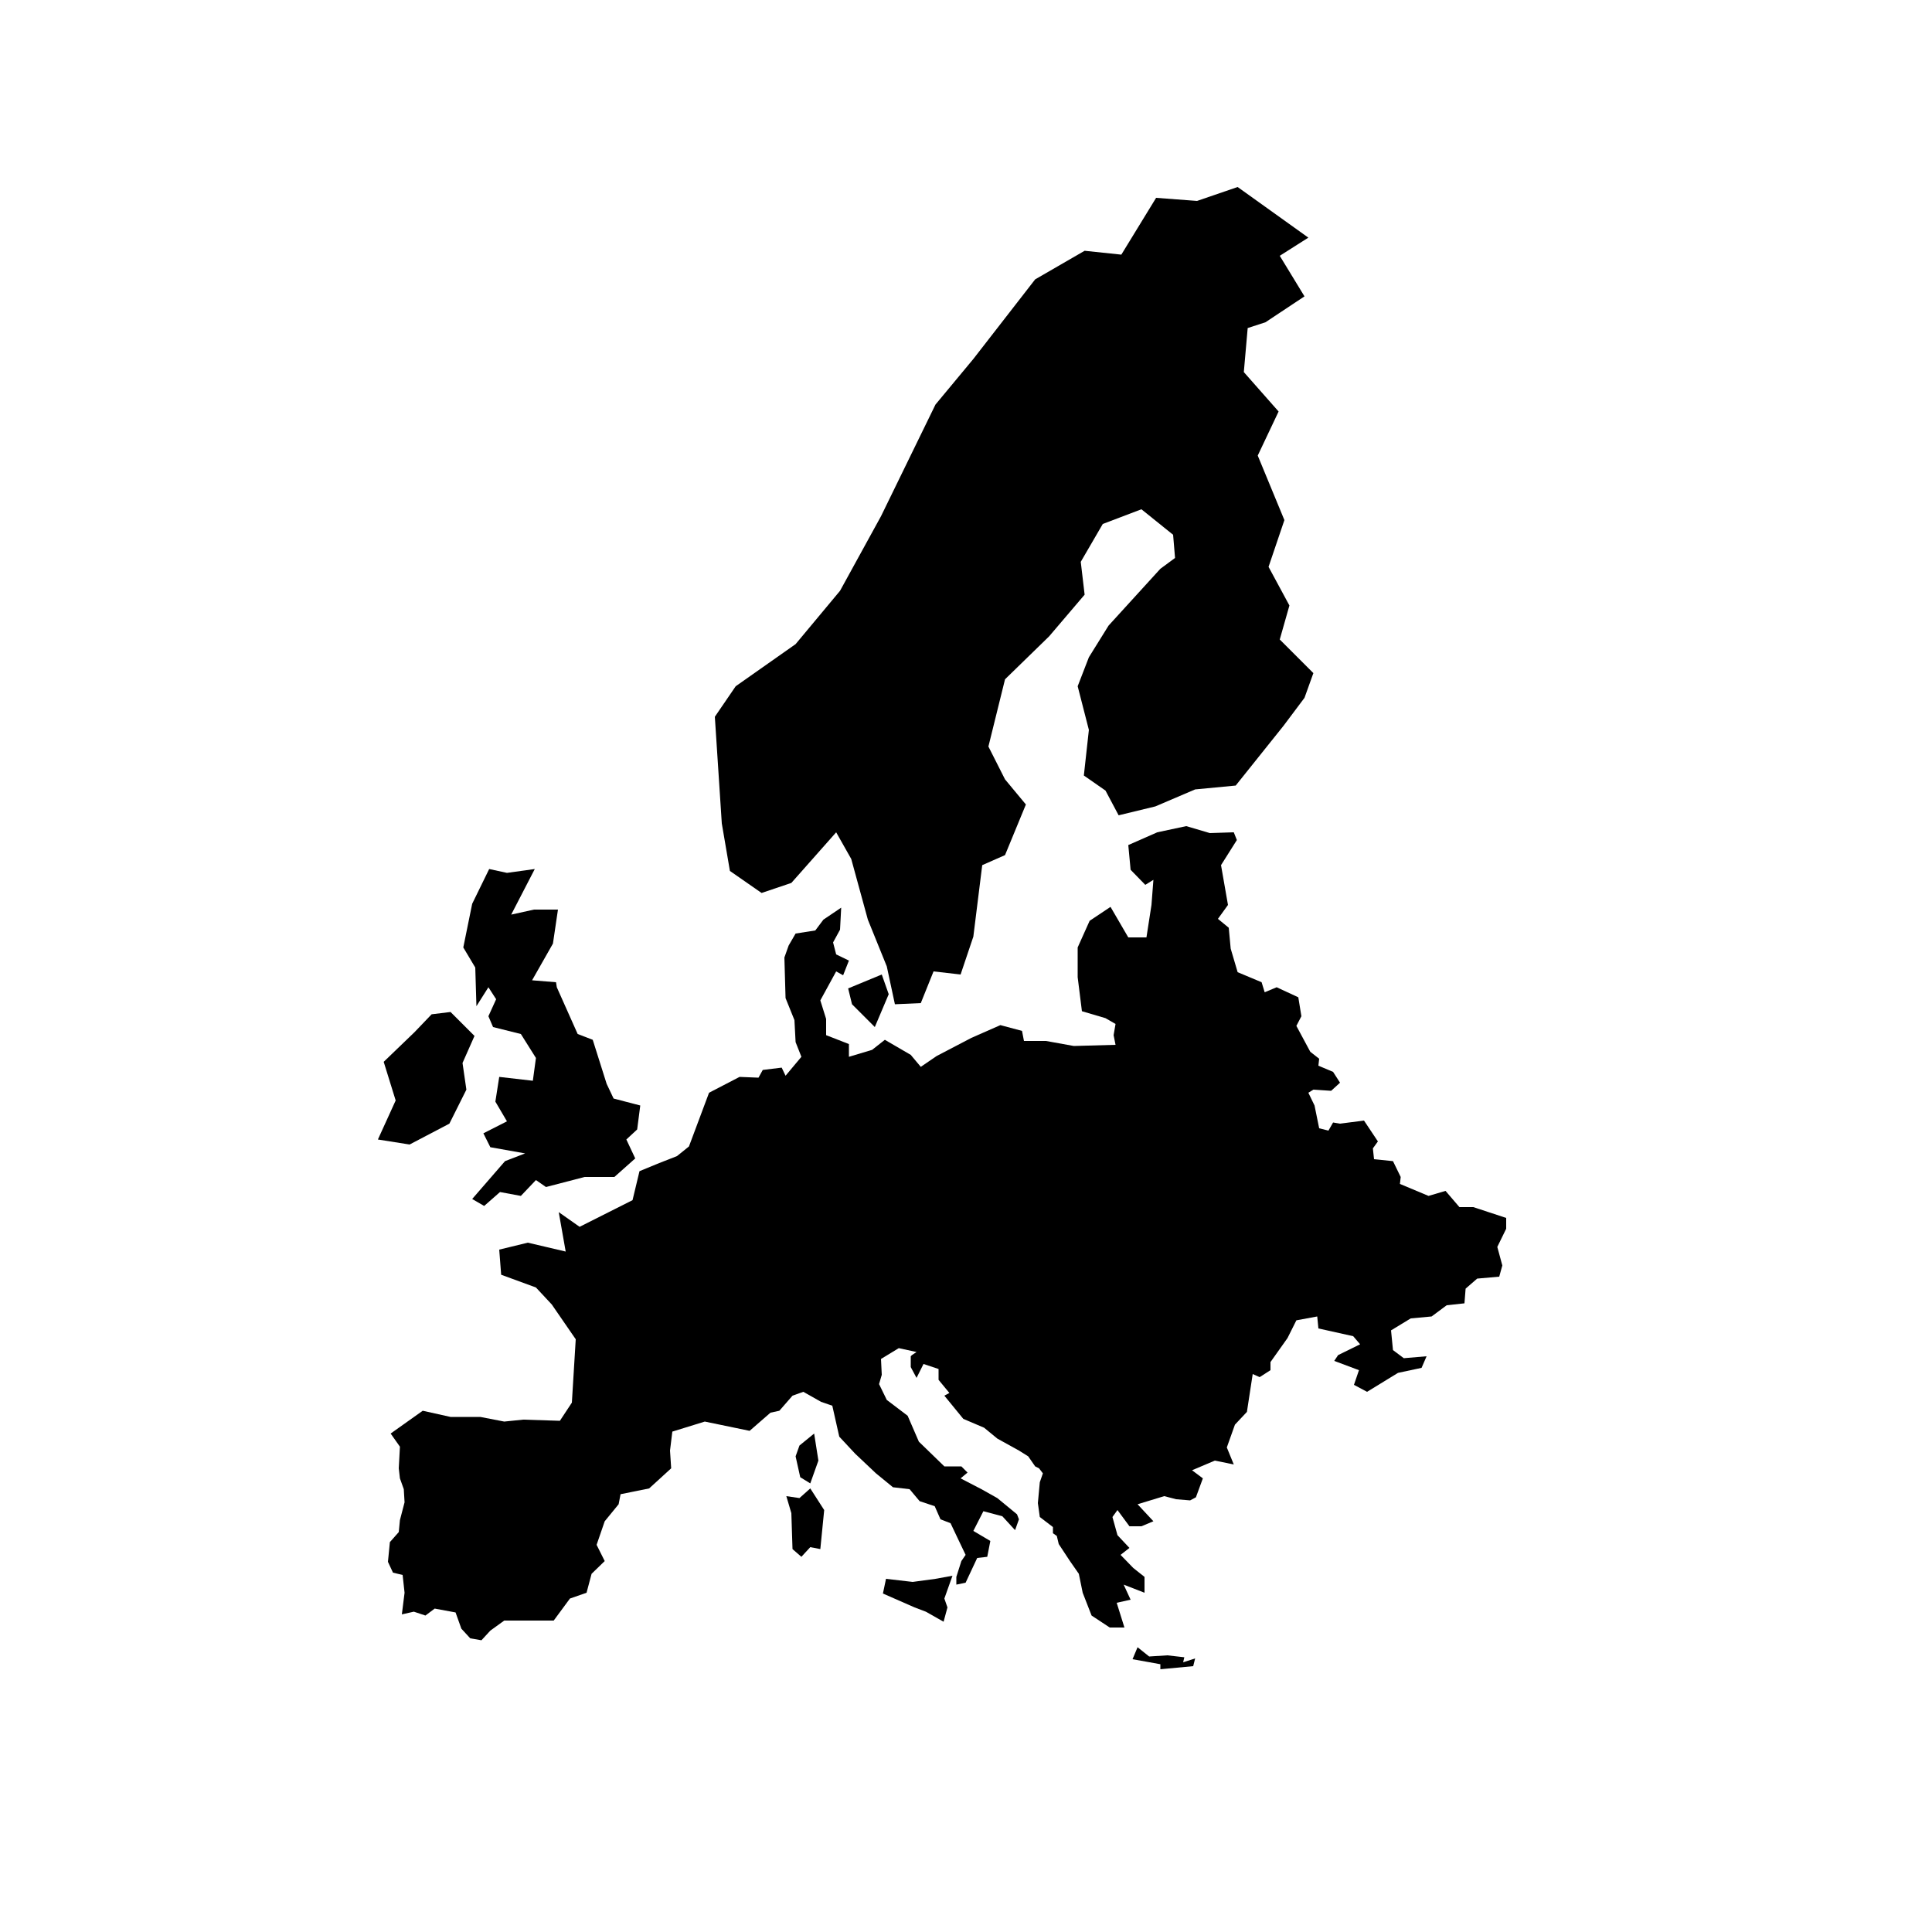
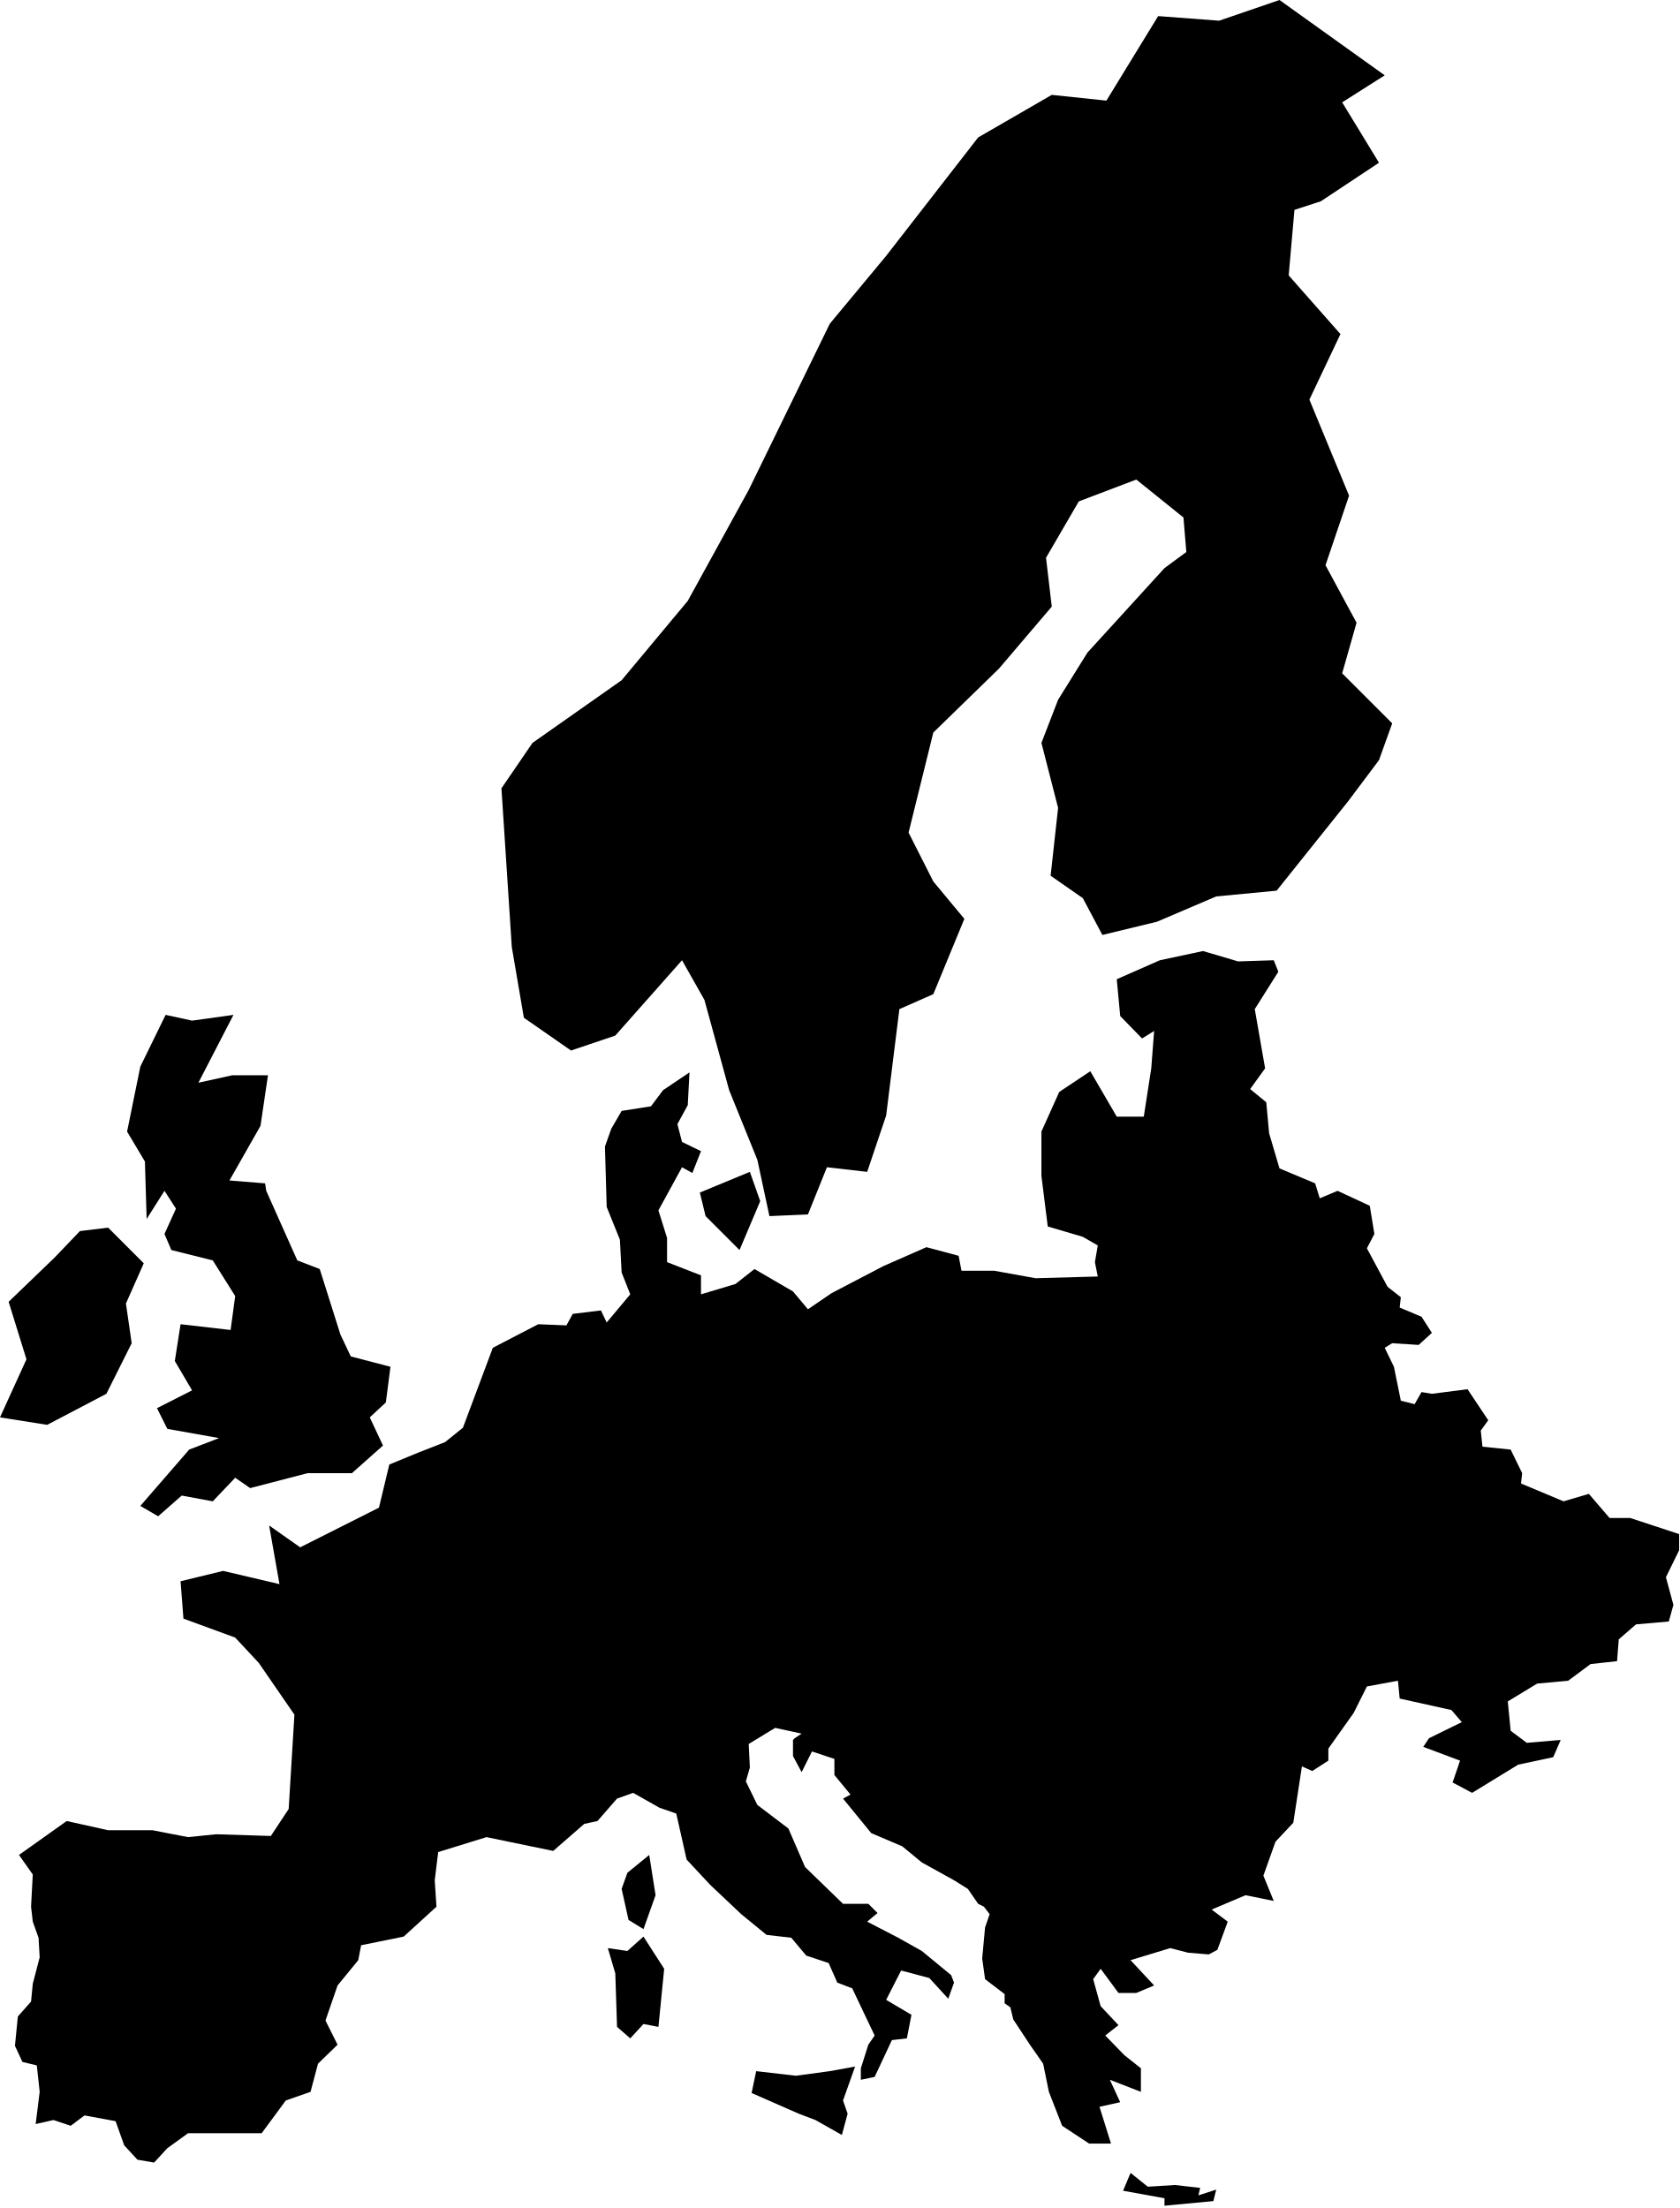
- <svg xmlns="http://www.w3.org/2000/svg" version="1.0" id="Ebene_1" x="0px" y="0px" viewBox="0 0 500 500" style="enable-background:new 0 0 500 500;" xml:space="preserve">
-   <style type="text/css">
- </style>
-   <g>
-     <polygon class="st0" points="219.5,255.8 220.5,259.9 226.4,265.8 230,257.3 228.2,252.2  " />
-     <polygon class="st0" points="209.7,383.9 211.8,378 210.7,371 206.9,374.1 205.9,376.9 207.1,382.3  " />
-     <polygon class="st0" points="123.3,260.4 126.4,255.5 128.4,258.6 126.4,263 127.6,265.8 134.8,267.6 134.8,267.6 138.7,273.8    137.9,279.7 137.9,279.7 129.2,278.7 128.2,285.1 131.2,290.2 125.1,293.3 126.9,296.9 135.9,298.5 135.9,298.5 130.7,300.5    122.2,310.3 125.3,312.1 129.4,308.5 134.8,309.5 138.7,305.4 141.3,307.2 151.3,304.6 159,304.6 164.4,299.8 162.1,294.9    164.9,292.3 165.7,286.1 158.8,284.3 157,280.5 153.4,269.1 149.5,267.6 144.1,255.5 143.9,254.2 137.7,253.7 143.1,244.2    144.4,235.4 138.2,235.4 132.3,236.7 138.4,224.9 131.2,225.9 126.6,224.9 122.2,233.9 119.9,245.2 123,250.4  " />
-     <polygon class="st0" points="306.5,428.9 302.1,428.4 297.4,428.7 294.4,426.3 293.1,429.4 300.3,430.7 300.3,432 308.8,431.2    309.3,429.2 306.2,430.2  " />
-     <polygon class="st0" points="106,296.2 116.3,290.8 120.7,282 119.7,275.1 122.8,268.1 116.6,261.9 111.7,262.5 107.3,267.1    99.3,274.8 102.4,284.8 97.8,294.9  " />
-     <polygon class="st0" points="242.1,408.6 236.2,409.4 229.3,408.6 228.5,412.4 236.7,416 239.6,417.1 244.2,419.7 245.2,416    244.4,413.7 246.5,407.8  " />
-     <polygon class="st0" points="206.9,387.7 203.5,387.2 204.8,391.6 205.1,400.9 207.4,402.9 209.7,400.4 212.3,400.9 213.3,390.8    209.7,385.2  " />
-     <polygon class="st0" points="188.9,225.4 197.1,231.1 204.8,228.5 216.4,215.4 220.3,222.3 224.6,238 229.5,250.1 231.6,259.9    238.3,259.6 241.6,251.4 248.6,252.2 251.9,242.4 254.2,223.9 260.1,221.3 265.5,208.2 260.1,201.7 255.8,193.2 260.1,175.8    271.5,164.7 280.7,153.9 279.7,145.4 285.4,135.6 295.4,131.8 303.6,138.4 304.1,144.4 300.3,147.2 286.9,161.9 281.8,170.1    278.9,177.6 281.8,188.9 280.5,200.7 286.1,204.6 289.5,211 299,208.7 309.3,204.3 319.8,203.3 332.2,187.8 337.6,180.6    339.9,174.2 331.2,165.5 333.7,156.7 328.3,146.7 332.4,134.6 325.5,117.9 330.9,106.5 321.9,96.3 322.9,84.9 327.5,83.4    337.6,76.7 331.2,66.2 338.6,61.5 320.3,48.4 309.8,52 299.2,51.2 290.2,65.9 280.7,64.9 267.9,72.3 251.9,92.9 242.1,104.7    228,133.6 217.4,152.9 205.9,166.7 190.4,177.6 185,185.5 186.8,213.1  " />
-     <polygon class="st0" points="389.8,318 389.8,315.2 381.3,312.4 377.7,312.4 374.1,308.2 369.7,309.5 362.3,306.4 362.5,304.6    360.5,300.5 355.6,300 355.3,297.2 356.6,295.4 353,290 346.8,290.8 345,290.5 343.8,292.6 341.4,292 340.2,286.1 338.6,282.8    339.9,282 344.5,282.3 346.8,280.2 345,277.4 341.2,275.8 341.4,274 339.1,272.2 335.5,265.5 336.8,263 336,258.1 330.4,255.5    327.3,256.8 326.5,254.2 320.3,251.6 318.5,245.5 318,240.1 315.2,237.8 317.8,234.2 316,223.9 320.1,217.4 319.3,215.4    313.1,215.6 307,213.8 299.5,215.4 292,218.7 292.6,225.1 296.4,229 298.5,227.7 298,234.2 296.7,242.6 292,242.6 287.4,234.7    282,238.3 278.9,245.2 278.9,252.9 280,261.7 286.1,263.5 288.7,265 288.2,267.9 288.7,270.4 277.9,270.7 270.7,269.4 265,269.4    264.5,266.8 258.9,265.3 251.4,268.6 242.4,273.3 238.3,276.1 235.7,273 229,269.1 225.7,271.7 219.7,273.5 219.7,270.2    213.8,267.9 213.8,263.7 212.3,258.9 216.4,251.4 218.2,252.4 219.7,248.6 216.4,247 215.6,243.9 217.4,240.6 217.7,234.9    213.1,238 211,240.8 205.9,241.6 204.1,244.7 203,247.8 203.3,258.3 205.6,264 205.9,269.7 207.4,273.5 203.3,278.4 202.3,276.3    197.4,276.9 196.3,278.9 191.4,278.7 183.5,282.8 178.3,296.7 175.2,299.2 175.2,299.2 170.6,301 165.5,303.1 163.7,310.6    150,317.5 144.6,313.7 146.4,323.9 136.6,321.6 129.2,323.4 129.7,329.9 138.7,333.2 142.8,337.6 149,346.6 148,363 144.9,367.7    135.4,367.4 130.5,367.9 124.3,366.7 116.6,366.7 109.4,365.1 101.1,371 103.5,374.4 103.2,380 103.5,382.6 104.5,385.4    104.7,388.8 103.5,393.4 103.2,396.5 100.9,399.1 100.4,404.2 101.7,407 104.2,407.6 104.7,412.2 104,417.8 107.1,417.1    110.1,418.1 112.5,416.3 117.9,417.3 119.4,421.5 121.7,424 124.6,424.5 126.9,422 130.5,419.4 135.9,419.4 143.3,419.4    147.5,413.7 151.8,412.2 153.1,407.3 156.5,404 154.4,399.8 156.5,393.7 160.1,389.3 160.6,386.7 168,385.2 173.7,380 173.4,375.4    174,370.5 182.4,367.9 194,370.3 199.4,365.6 201.7,365.1 205.1,361.2 207.9,360.2 212.5,362.8 215.4,363.8 217.2,371.8    221.3,376.2 226.7,381.3 231.1,384.9 235.4,385.4 238,388.5 241.9,389.8 243.4,393.2 246,394.2 247.8,398 249.9,402.4 248.8,404    247.5,408.1 247.5,410.1 249.9,409.6 252.9,403.2 255.5,402.9 256.3,398.8 251.9,396.2 254.5,391.1 259.4,392.4 262.7,396    263.7,393.2 263.2,391.9 258.1,387.7 254,385.4 248.6,382.6 250.4,381.1 248.8,379.5 244.4,379.5 237.8,373.1 234.9,366.4    229.5,362.3 227.5,358.2 228.2,355.8 228,351.7 232.6,348.9 237.2,349.9 236,350.7 235.7,351 235.7,353.8 237.2,356.6 239,353    242.9,354.3 242.9,357.1 245.7,360.5 244.4,361.2 249.3,367.2 254.7,369.5 258.1,372.3 263.7,375.4 263.7,375.4 266.1,376.9    267.9,379.5 268.9,380 269.9,381.3 269.1,383.6 268.6,389 269.1,392.6 272.5,395.2 272.5,396.8 273.5,397.5 274,399.6 276.9,404    279.2,407.3 280.2,412.2 282.5,418.1 287.2,421.2 291,421.2 289,414.8 292.6,414 290.8,410.1 296.2,412.2 296.2,408.1 293.3,405.8    290,402.4 292.3,400.6 289.2,397.3 287.9,392.6 289.2,390.8 292.3,395 295.4,395 298.5,393.7 294.4,389.3 301.3,387.2 304.4,388    308,388.3 309.5,387.5 311.3,382.6 308.5,380.5 314.4,378 319.3,379 317.5,374.6 319.6,368.7 322.7,365.4 324.2,355.6 326,356.4    328.8,354.6 328.8,352.5 333.2,346.3 335.5,341.7 340.9,340.7 341.2,343.8 350.2,345.8 352,347.9 346.3,350.7 345.3,352.2    351.7,354.6 350.4,358.4 353.8,360.2 361.8,355.3 367.9,354 369.2,351 363.3,351.5 360.5,349.4 360,344.3 365.1,341.2 370.5,340.7    374.4,337.8 379,337.3 379.3,333.5 382.3,330.9 388,330.4 388.8,327.5 387.5,322.7  " />
+ <svg xmlns="http://www.w3.org/2000/svg" width="100%" height="100%" viewBox="0 0 292 384" version="1.1">
+   <g transform="matrix(1,0,0,1,-97.8,-48.4)">
+     <g>
+       <path d="M219.5,255.8L220.5,259.9L226.4,265.8L230,257.3L228.2,252.2L219.5,255.8Z" style="fill-rule:nonzero;" />
+       <path d="M209.7,383.9L211.8,378L210.7,371L206.9,374.1L205.9,376.9L207.1,382.3L209.7,383.9Z" style="fill-rule:nonzero;" />
+       <path d="M123.3,260.4L126.4,255.5L128.4,258.6L126.4,263L127.6,265.8L134.8,267.6L138.7,273.8L137.9,279.7L129.2,278.7L128.2,285.1L131.2,290.2L125.1,293.3L126.9,296.9L135.9,298.5L130.7,300.5L122.2,310.3L125.3,312.1L129.4,308.5L134.8,309.5L138.7,305.4L141.3,307.2L151.3,304.6L159,304.6L164.4,299.8L162.1,294.9L164.9,292.3L165.7,286.1L158.8,284.3L157,280.5L153.4,269.1L149.5,267.6L144.1,255.5L143.9,254.2L137.7,253.7L143.1,244.2L144.4,235.4L138.2,235.4L132.3,236.7L138.4,224.9L131.2,225.9L126.6,224.9L122.2,233.9L119.9,245.2L123,250.4L123.3,260.4Z" style="fill-rule:nonzero;" />
+       <path d="M306.5,428.9L302.1,428.4L297.4,428.7L294.4,426.3L293.1,429.4L300.3,430.7L300.3,432L308.8,431.2L309.3,429.2L306.2,430.2L306.5,428.9Z" style="fill-rule:nonzero;" />
+       <path d="M106,296.2L116.3,290.8L120.7,282L119.7,275.1L122.8,268.1L116.6,261.9L111.7,262.5L107.3,267.1L99.3,274.8L102.4,284.8L97.8,294.9L106,296.2Z" style="fill-rule:nonzero;" />
+       <path d="M242.1,408.6L236.2,409.4L229.3,408.6L228.5,412.4L236.7,416L239.6,417.1L244.2,419.7L245.2,416L244.4,413.7L246.5,407.8L242.1,408.6Z" style="fill-rule:nonzero;" />
+       <path d="M206.9,387.7L203.5,387.2L204.8,391.6L205.1,400.9L207.4,402.9L209.7,400.4L212.3,400.9L213.3,390.8L209.7,385.2L206.9,387.7Z" style="fill-rule:nonzero;" />
+       <path d="M188.9,225.4L197.1,231.1L204.8,228.5L216.4,215.4L220.3,222.3L224.6,238L229.5,250.1L231.6,259.9L238.3,259.6L241.6,251.4L248.6,252.2L251.9,242.4L254.2,223.9L260.1,221.3L265.5,208.2L260.1,201.7L255.8,193.2L260.1,175.8L271.5,164.7L280.7,153.9L279.7,145.4L285.4,135.6L295.4,131.8L303.6,138.4L304.1,144.4L300.3,147.2L286.9,161.9L281.8,170.1L278.9,177.6L281.8,188.9L280.5,200.7L286.1,204.6L289.5,211L299,208.7L309.3,204.3L319.8,203.3L332.2,187.8L337.6,180.6L339.9,174.2L331.2,165.5L333.7,156.7L328.3,146.7L332.4,134.6L325.5,117.9L330.9,106.5L321.9,96.3L322.9,84.9L327.5,83.4L337.6,76.7L331.2,66.2L338.6,61.5L320.3,48.4L309.8,52L299.2,51.2L290.2,65.9L280.7,64.9L267.9,72.3L251.9,92.9L242.1,104.7L228,133.6L217.4,152.9L205.9,166.7L190.4,177.6L185,185.5L186.8,213.1L188.9,225.4Z" style="fill-rule:nonzero;" />
+       <path d="M389.8,318L389.8,315.2L381.3,312.4L377.7,312.4L374.1,308.2L369.7,309.5L362.3,306.4L362.5,304.6L360.5,300.5L355.6,300L355.3,297.2L356.6,295.4L353,290L346.8,290.8L345,290.5L343.8,292.6L341.4,292L340.2,286.1L338.6,282.8L339.9,282L344.5,282.3L346.8,280.2L345,277.4L341.2,275.8L341.4,274L339.1,272.2L335.5,265.5L336.8,263L336,258.1L330.4,255.5L327.3,256.8L326.5,254.2L320.3,251.6L318.5,245.5L318,240.1L315.2,237.8L317.8,234.2L316,223.9L320.1,217.4L319.3,215.4L313.1,215.6L307,213.8L299.5,215.4L292,218.7L292.6,225.1L296.4,229L298.5,227.7L298,234.2L296.7,242.6L292,242.6L287.4,234.7L282,238.3L278.9,245.2L278.9,252.9L280,261.7L286.1,263.5L288.7,265L288.2,267.9L288.7,270.4L277.9,270.7L270.7,269.4L265,269.4L264.5,266.8L258.9,265.3L251.4,268.6L242.4,273.3L238.3,276.1L235.7,273L229,269.1L225.7,271.7L219.7,273.5L219.7,270.2L213.8,267.9L213.8,263.7L212.3,258.9L216.4,251.4L218.2,252.4L219.7,248.6L216.4,247L215.6,243.9L217.4,240.6L217.7,234.9L213.1,238L211,240.8L205.9,241.6L204.1,244.7L203,247.8L203.3,258.3L205.6,264L205.9,269.7L207.4,273.5L203.3,278.4L202.3,276.3L197.4,276.9L196.3,278.9L191.4,278.7L183.5,282.8L178.3,296.7L175.2,299.2L170.6,301L165.5,303.1L163.7,310.6L150,317.5L144.6,313.7L146.4,323.9L136.6,321.6L129.2,323.4L129.7,329.9L138.7,333.2L142.8,337.6L149,346.6L148,363L144.9,367.7L135.4,367.4L130.5,367.9L124.3,366.7L116.6,366.7L109.4,365.1L101.1,371L103.5,374.4L103.2,380L103.5,382.6L104.5,385.4L104.7,388.8L103.5,393.4L103.2,396.5L100.9,399.1L100.4,404.2L101.7,407L104.2,407.6L104.7,412.2L104,417.8L107.1,417.1L110.1,418.1L112.5,416.3L117.9,417.3L119.4,421.5L121.7,424L124.6,424.5L126.9,422L130.5,419.4L143.3,419.4L147.5,413.7L151.8,412.2L153.1,407.3L156.5,404L154.4,399.8L156.5,393.7L160.1,389.3L160.6,386.7L168,385.2L173.7,380L173.4,375.4L174,370.5L182.4,367.9L194,370.3L199.4,365.6L201.7,365.1L205.1,361.2L207.9,360.2L212.5,362.8L215.4,363.8L217.2,371.8L221.3,376.2L226.7,381.3L231.1,384.9L235.4,385.4L238,388.5L241.9,389.8L243.4,393.2L246,394.2L247.8,398L249.9,402.4L248.8,404L247.5,408.1L247.5,410.1L249.9,409.6L252.9,403.2L255.5,402.9L256.3,398.8L251.9,396.2L254.5,391.1L259.4,392.4L262.7,396L263.7,393.2L263.2,391.9L258.1,387.7L254,385.4L248.6,382.6L250.4,381.1L248.8,379.5L244.4,379.5L237.8,373.1L234.9,366.4L229.5,362.3L227.5,358.2L228.2,355.8L228,351.7L232.6,348.9L237.2,349.9L236,350.7L235.7,351L235.7,353.8L237.2,356.6L239,353L242.9,354.3L242.9,357.1L245.7,360.5L244.4,361.2L249.3,367.2L254.7,369.5L258.1,372.3L263.7,375.4L266.1,376.9L267.9,379.5L268.9,380L269.9,381.3L269.1,383.6L268.6,389L269.1,392.6L272.5,395.2L272.5,396.8L273.5,397.5L274,399.6L276.9,404L279.2,407.3L280.2,412.2L282.5,418.1L287.2,421.2L291,421.2L289,414.8L292.6,414L290.8,410.1L296.2,412.2L296.2,408.1L293.3,405.8L290,402.4L292.3,400.6L289.2,397.3L287.9,392.6L289.2,390.8L292.3,395L295.4,395L298.5,393.7L294.4,389.3L301.3,387.2L304.4,388L308,388.3L309.5,387.5L311.3,382.6L308.5,380.5L314.4,378L319.3,379L317.5,374.6L319.6,368.7L322.7,365.4L324.2,355.6L326,356.4L328.8,354.6L328.8,352.5L333.2,346.3L335.5,341.7L340.9,340.7L341.2,343.8L350.2,345.8L352,347.9L346.3,350.7L345.3,352.2L351.7,354.6L350.4,358.4L353.8,360.2L361.8,355.3L367.9,354L369.2,351L363.3,351.5L360.5,349.4L360,344.3L365.1,341.2L370.5,340.7L374.4,337.8L379,337.3L379.3,333.5L382.3,330.9L388,330.4L388.8,327.5L387.5,322.7L389.8,318Z" style="fill-rule:nonzero;" />
+     </g>
  </g>
</svg>
